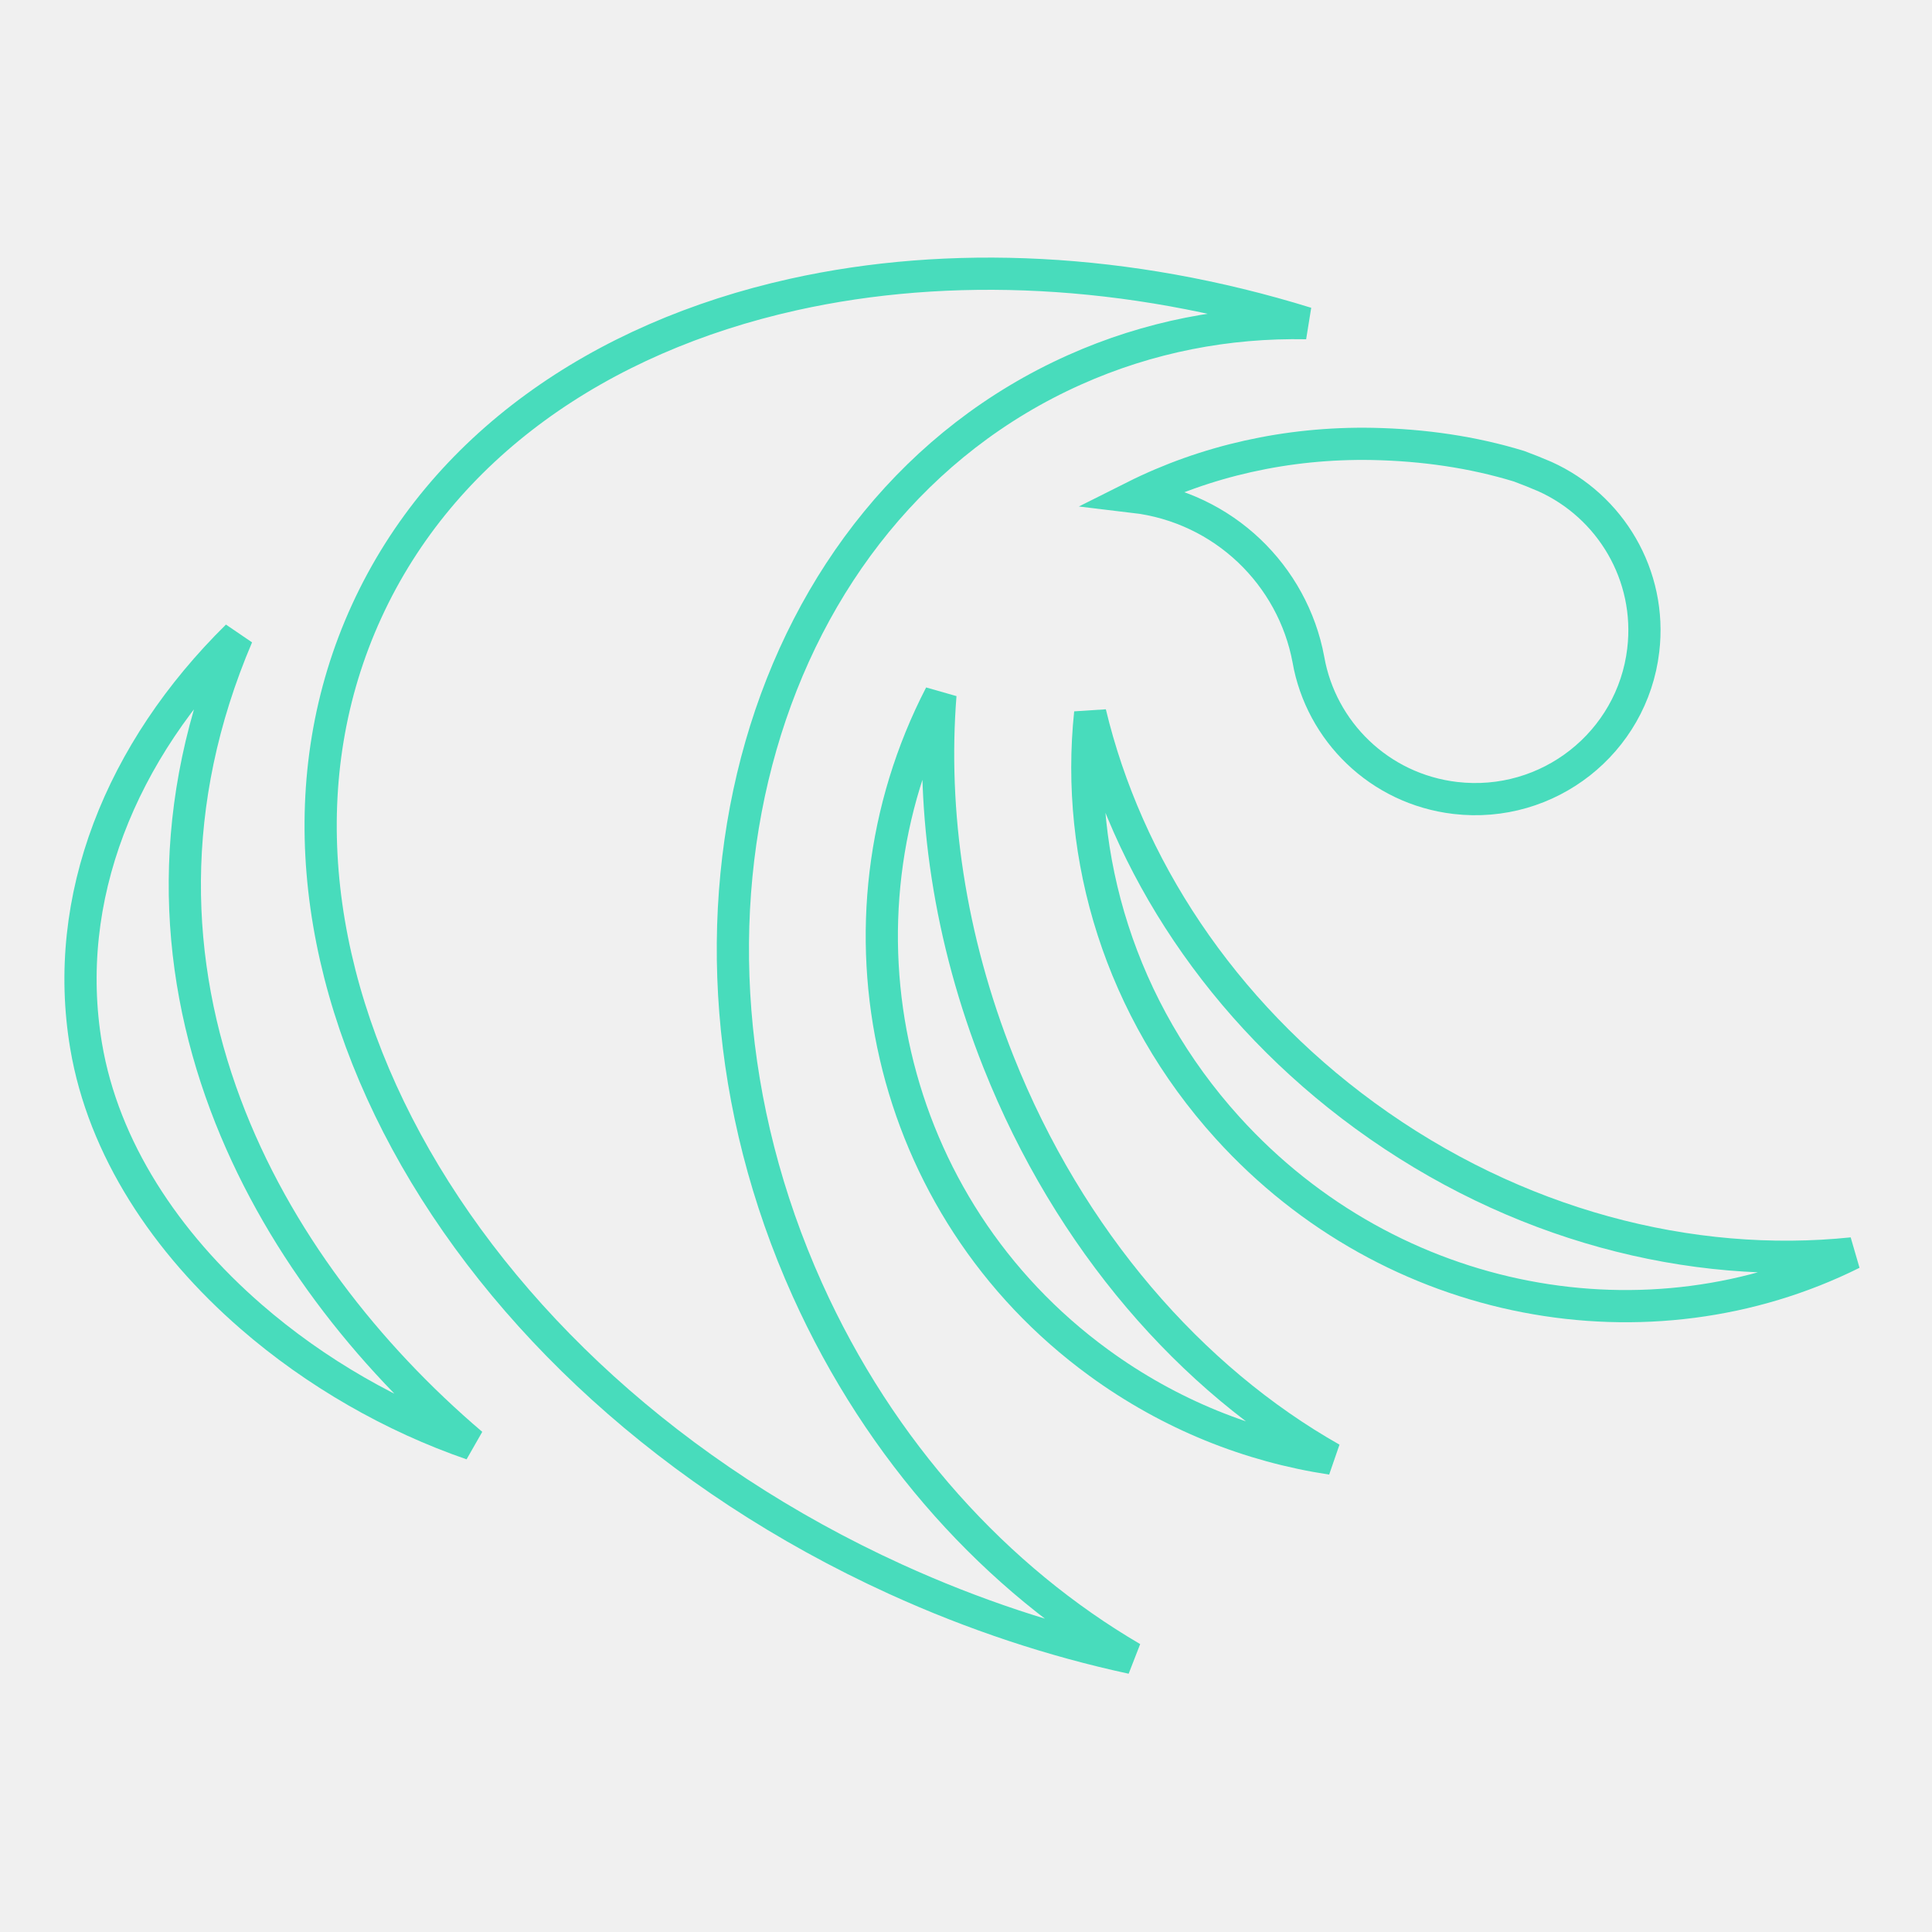
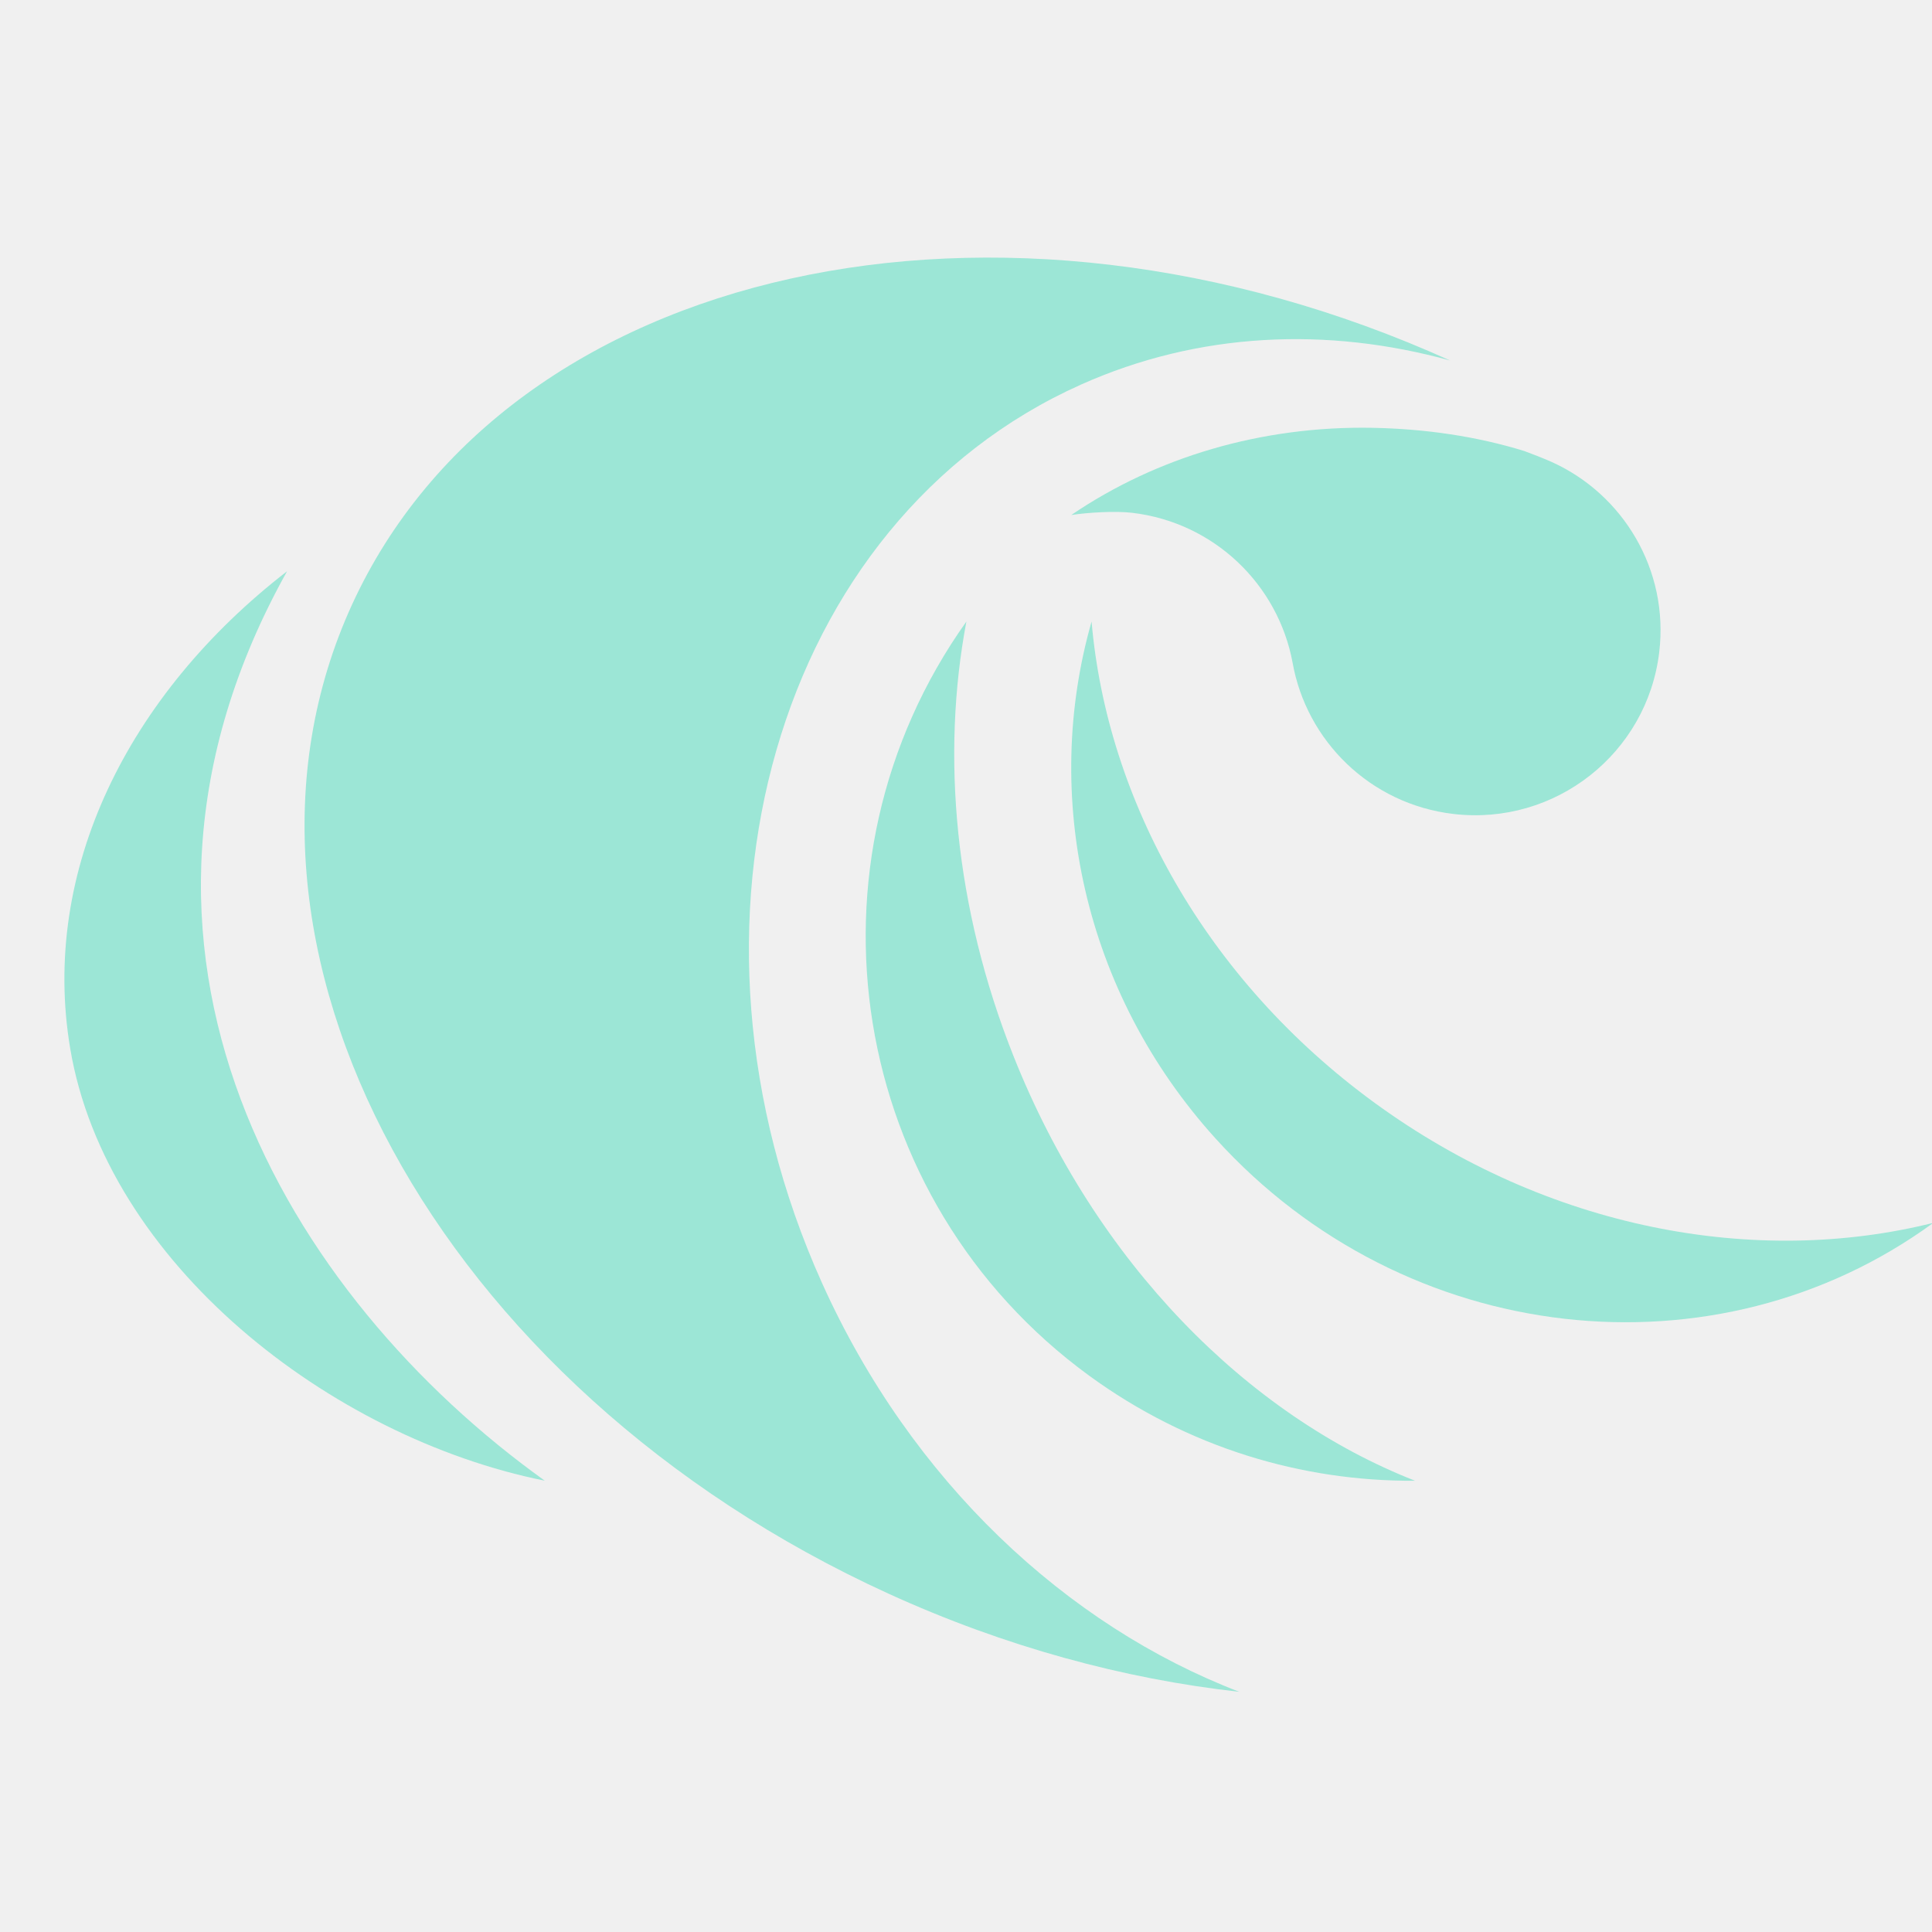
<svg xmlns="http://www.w3.org/2000/svg" width="60" height="60" viewBox="0 0 60 60" fill="none">
  <g clip-path="url(#clip0_753_710)">
-     <path d="M34.122 42.32L34.122 42.32C27.494 37.486 25.556 28.635 29.206 21.579C28.919 25.213 29.484 29.142 31.009 32.979C33.211 38.52 37.002 42.838 41.353 45.3C38.817 44.917 36.335 43.935 34.122 42.32Z" stroke="#48DCBC" />
-     <path d="M25.071 40.047L25.071 40.047C27.344 45.096 30.97 49.042 35.157 51.49C32.712 50.962 30.243 50.151 27.811 49.042L27.811 49.042C20.875 45.88 15.583 40.911 12.623 35.455C9.664 30 9.047 24.087 11.389 18.98C13.725 13.887 18.593 10.489 24.646 9.145C29.465 8.074 35.017 8.314 40.573 10.036C38.124 9.989 35.68 10.452 33.366 11.488L33.366 11.488C23.577 15.869 19.965 28.698 25.071 40.047Z" stroke="#48DCBC" />
-     <path d="M40.634 20.484C40.147 17.868 38.006 15.759 35.219 15.429C37.429 14.32 39.967 13.737 42.62 13.786C44.212 13.818 45.74 14.04 47.175 14.479C47.448 14.581 47.715 14.686 47.975 14.799C50.011 15.714 51.309 17.866 51.033 20.192L51.033 20.193C50.692 23.065 48.08 25.121 45.194 24.781L45.194 24.781C42.834 24.503 41.027 22.707 40.634 20.488L40.634 20.488L40.634 20.484Z" stroke="#48DCBC" />
-     <path d="M42.393 34.651L42.393 34.651C47.054 38.051 52.511 39.446 57.526 38.925C51.236 42.058 43.234 40.666 38.124 35.025C34.79 31.344 33.385 26.625 33.857 22.144C34.986 26.86 37.916 31.386 42.393 34.651Z" stroke="#48DCBC" />
-     <path d="M2.674 32.482L2.674 32.482C1.902 27.904 3.745 23.323 7.368 19.753C5.152 24.951 5.364 29.927 7.004 34.307C8.564 38.473 11.408 42.086 14.653 44.848C12.198 44.002 9.802 42.632 7.796 40.888C5.146 38.586 3.209 35.663 2.674 32.482Z" stroke="#48DCBC" />
+     <path d="M31.474 32.795C29.644 28.191 29.226 23.462 30.012 19.303C24.659 26.823 26.339 37.262 33.827 42.724C36.88 44.951 40.431 46.011 43.945 45.986C38.753 43.951 34.029 39.225 31.474 32.795Z" fill="#48DCBC" fill-opacity="0.5" />
+     <path d="M25.527 39.842C20.501 28.671 24.102 16.181 33.57 11.944C37.223 10.31 41.215 10.142 45.03 11.194C31.012 4.858 15.766 8.237 10.935 18.772C6.091 29.335 13.554 43.091 27.603 49.497C31.213 51.144 34.907 52.142 38.487 52.541C33.127 50.483 28.303 46.009 25.527 39.842Z" fill="#48DCBC" fill-opacity="0.5" />
+     <path d="M35.157 15.925C37.723 16.228 39.694 18.168 40.142 20.576C40.572 23.006 42.55 24.973 45.136 25.278C48.294 25.65 51.156 23.399 51.529 20.251C51.833 17.7 50.408 15.343 48.178 14.342C47.901 14.221 47.619 14.111 47.335 14.006C45.846 13.548 44.266 13.319 42.629 13.286C39.181 13.222 35.912 14.196 33.27 15.994C33.773 15.916 34.629 15.863 35.159 15.925H35.157Z" fill="#48DCBC" fill-opacity="0.5" />
+     <path d="M42.688 34.248C37.441 30.42 34.377 24.836 33.9 19.303C32.363 24.681 33.622 30.799 37.753 35.36C43.652 41.873 53.313 42.895 60.04 37.977C54.514 39.357 48.067 38.172 42.688 34.248Z" fill="#48DCBC" fill-opacity="0.5" />
+     <path d="M8.912 17.743C3.982 21.56 1.249 27.035 2.181 32.565C3.3 39.217 10.247 44.642 16.918 45.984C8.964 40.287 2.352 29.49 8.914 17.743H8.912Z" fill="#48DCBC" fill-opacity="0.5" />
  </g>
  <defs>
    <clipPath id="clip0_753_710">
      <rect width="60" height="60" fill="white" />
    </clipPath>
  </defs>
</svg>
